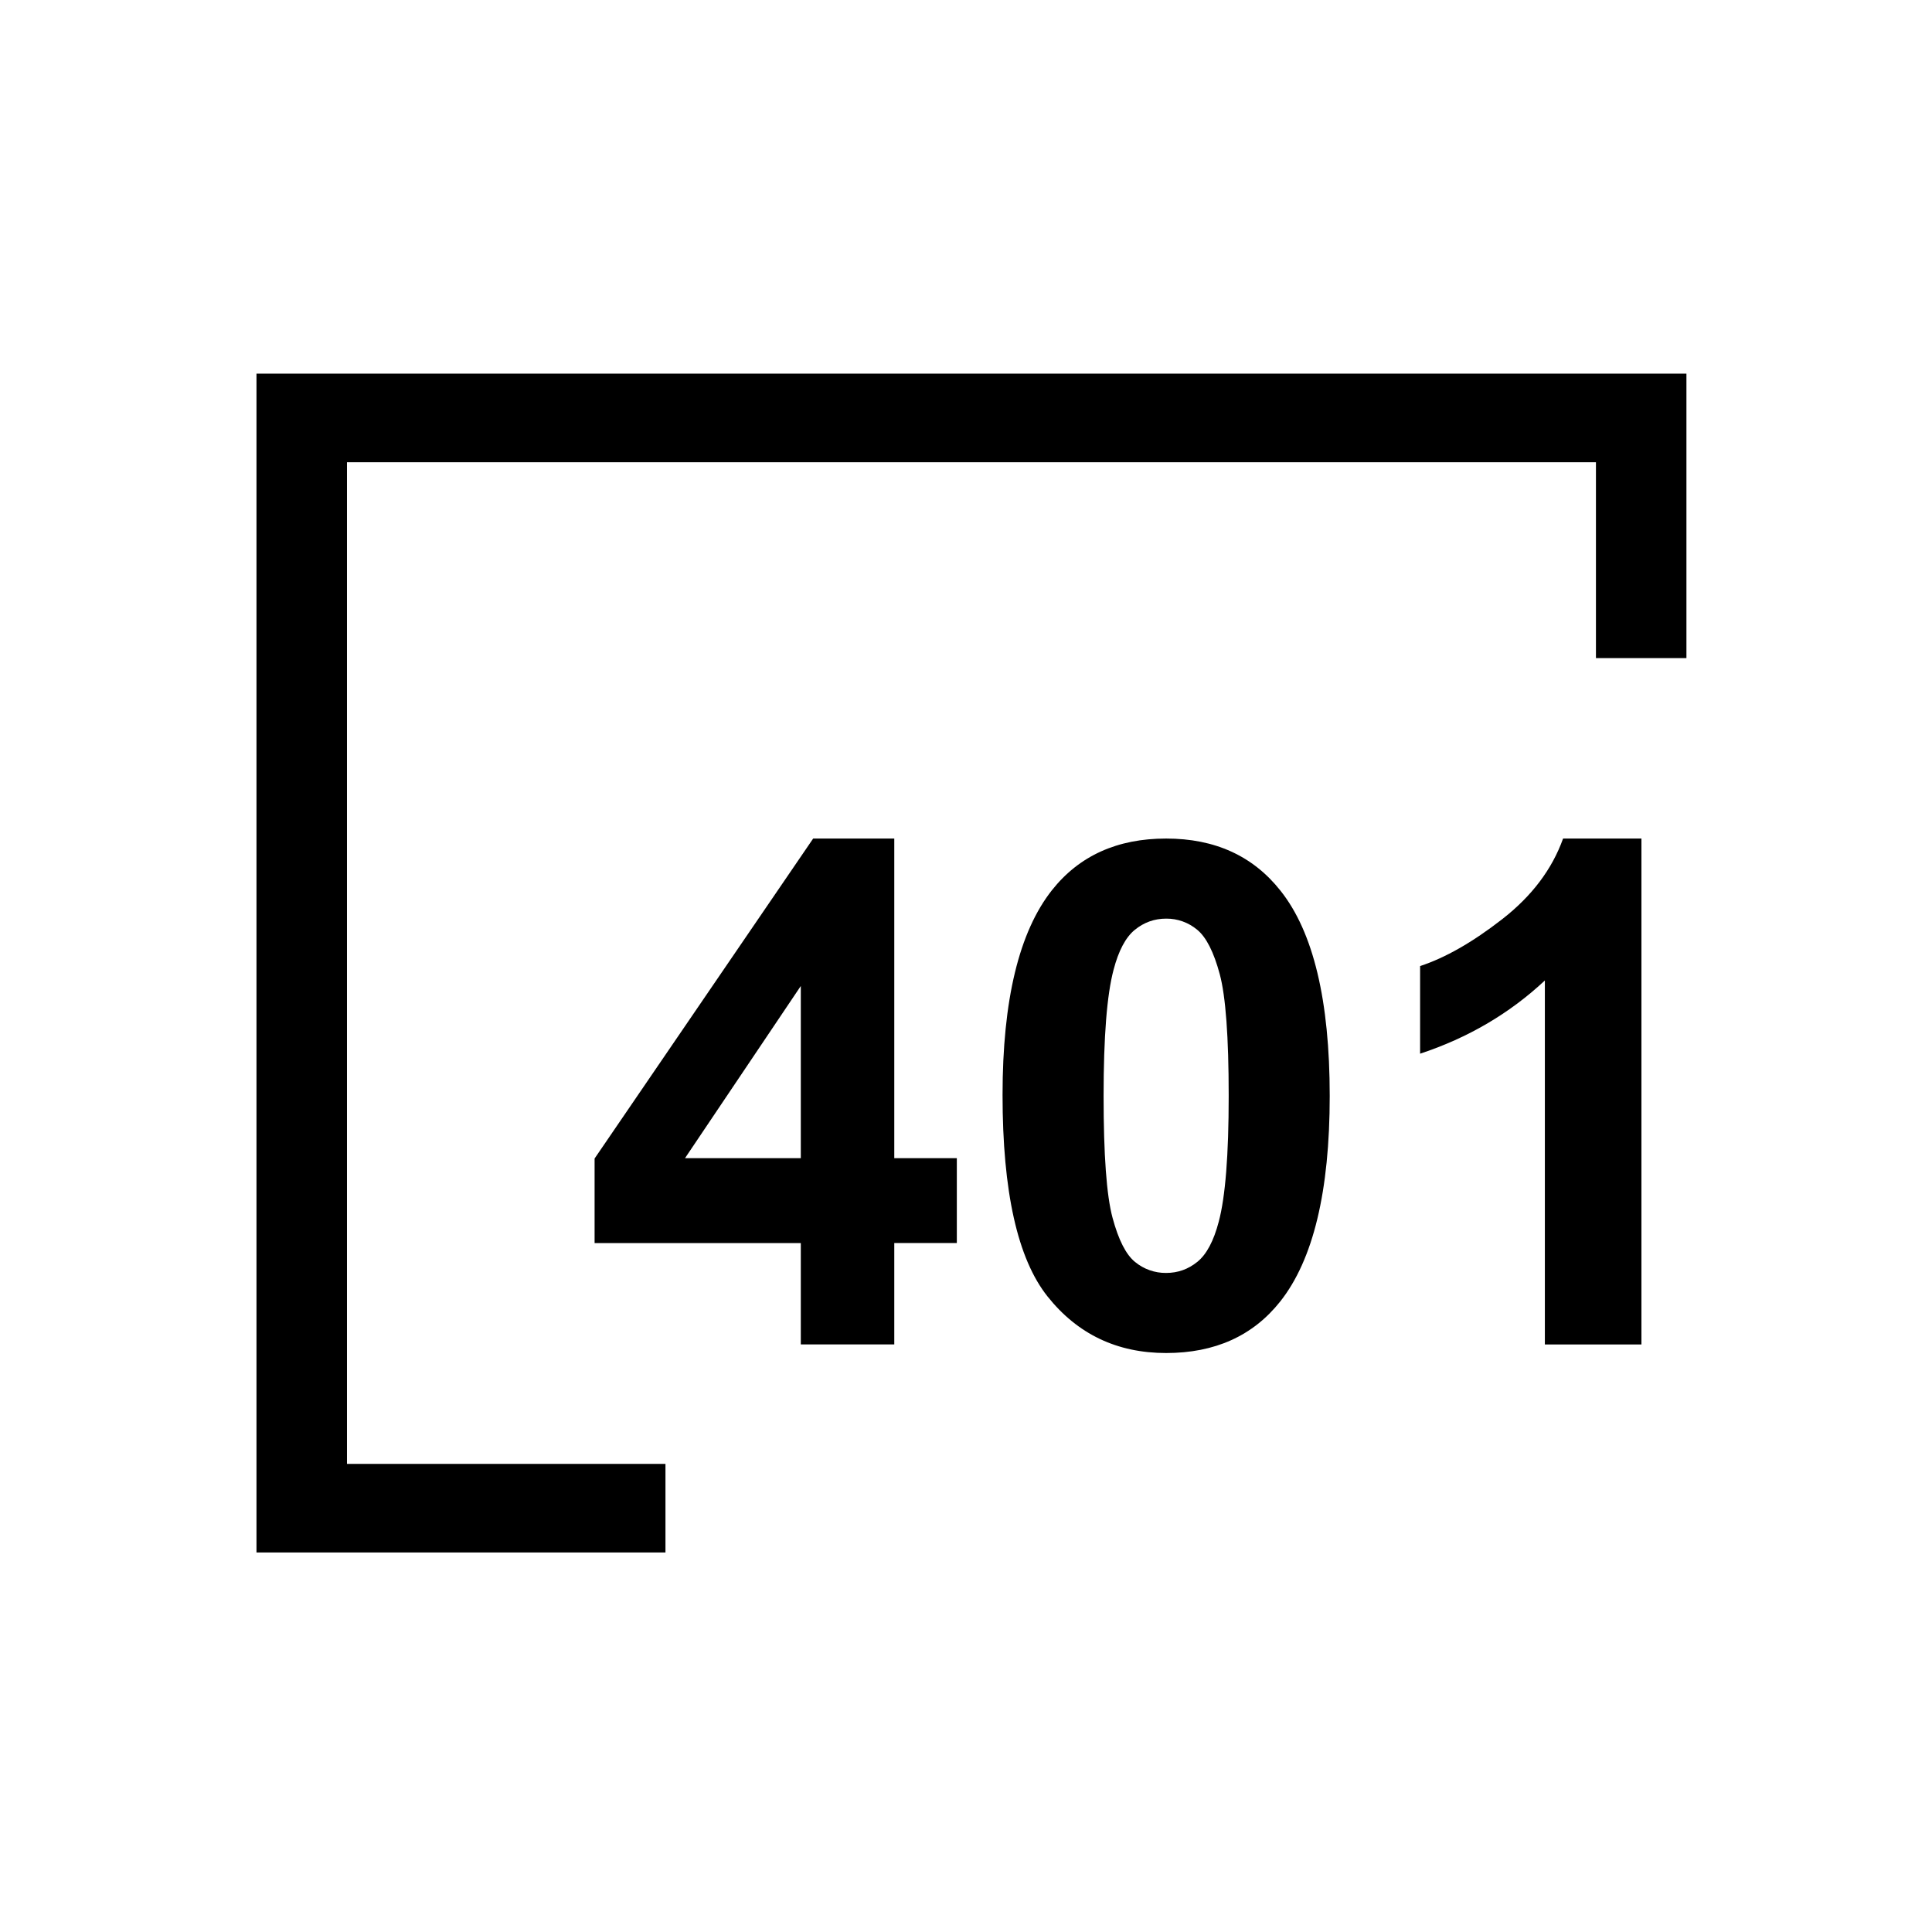
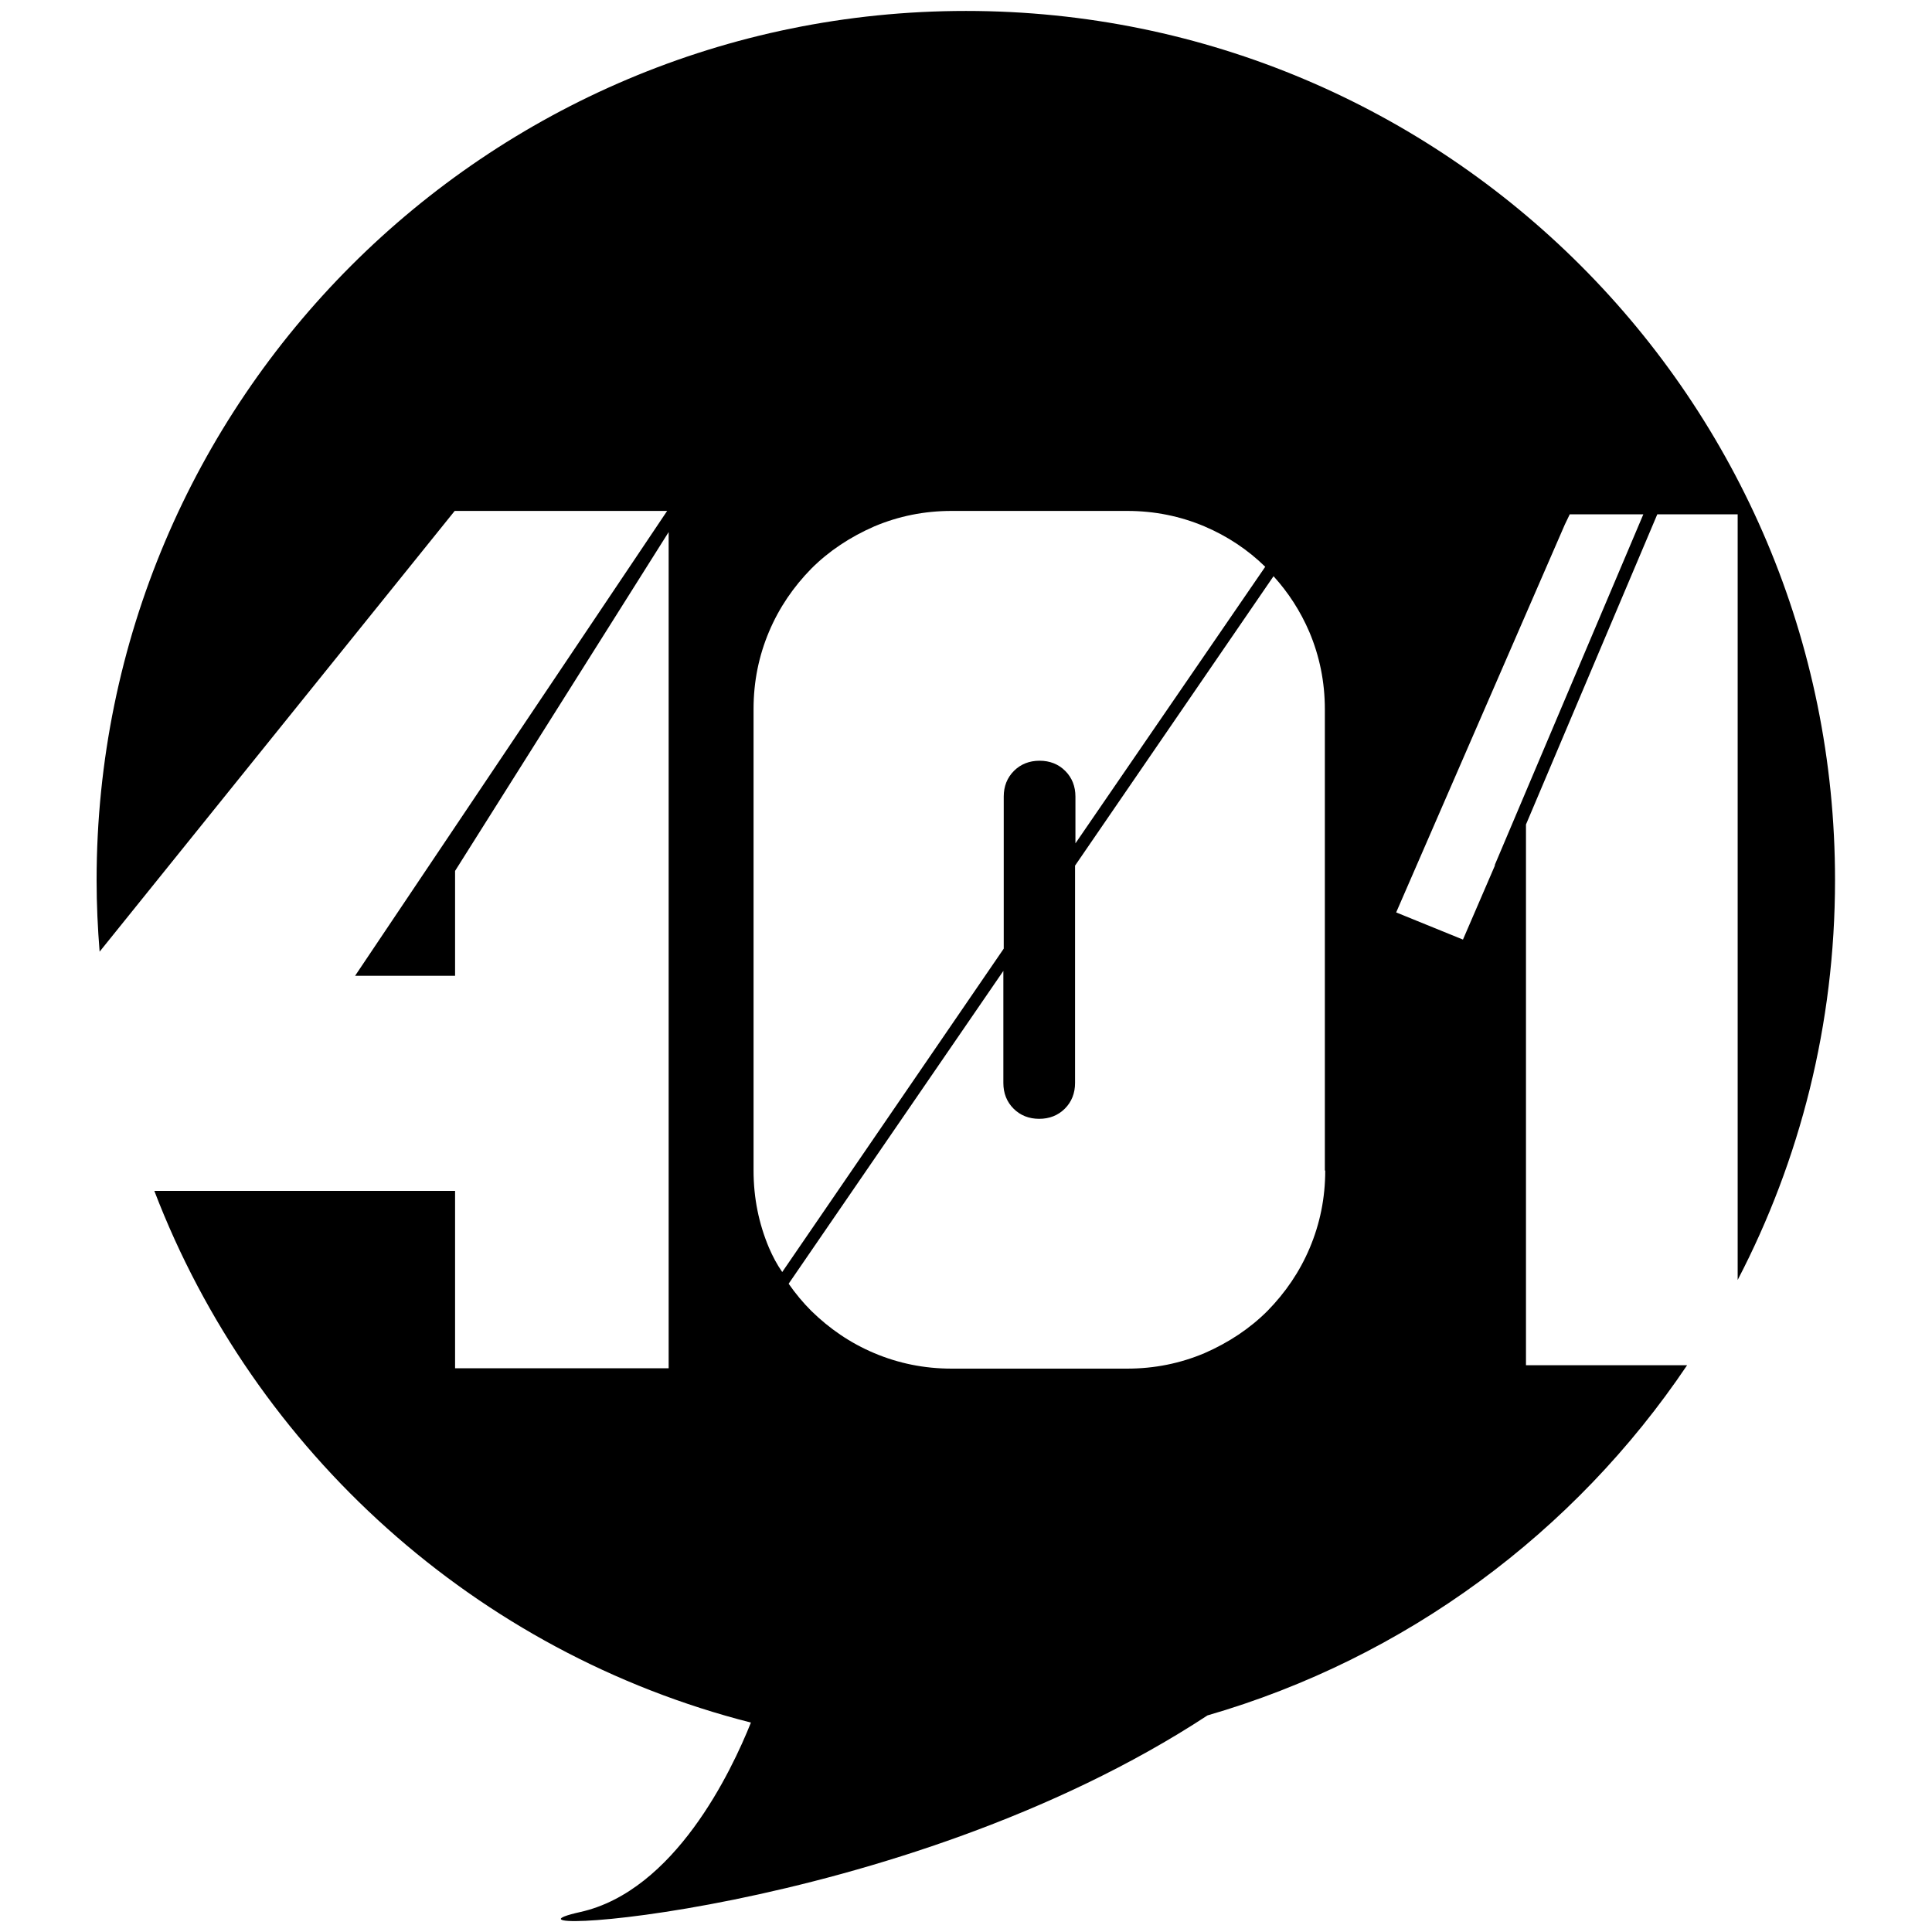
- <svg xmlns="http://www.w3.org/2000/svg" t="1571473484710" class="icon" viewBox="0 0 1024 1024" version="1.1" p-id="2821" width="128" height="128">
+ <svg xmlns="http://www.w3.org/2000/svg" t="1571711752578" class="icon" viewBox="0 0 1024 1024" version="1.1" p-id="11746" width="64" height="64">
  <defs>
    <style type="text/css" />
  </defs>
-   <path d="M424.442 712.582v-53.734H315.147v-44.809l115.849-169.591h42.991v169.404h33.152v44.988h-33.152v53.734h-49.545z m0-98.722V522.596l-61.38 91.264h61.38zM618.072 444.447c25.865 0 46.089 9.233 60.655 27.691 17.365 21.862 26.052 58.103 26.052 108.74 0 50.526-8.738 86.835-26.231 108.937-14.447 18.219-34.611 27.315-60.476 27.315-25.984 0-46.933-9.984-62.839-29.961s-23.859-55.595-23.859-106.837c0-50.278 8.738-86.46 26.223-108.57 14.447-18.21 34.611-27.315 60.476-27.315z m0 42.445c-6.195 0-11.716 1.971-16.572 5.914-4.855 3.951-8.627 11.025-11.29 21.222-3.524 13.235-5.282 35.524-5.282 66.85 0 31.334 1.579 52.855 4.745 64.572 3.149 11.725 7.125 19.524 11.921 23.407a25.438 25.438 0 0 0 16.486 5.828c6.204 0 11.725-1.963 16.58-5.914 4.847-3.942 8.619-11.017 11.29-21.214 3.516-13.116 5.282-35.345 5.282-66.671 0-31.326-1.587-52.847-4.745-64.572-3.157-11.716-7.134-19.55-11.921-23.501a25.276 25.276 0 0 0-16.495-5.922zM869.993 712.582h-51.183V519.677c-18.705 17.485-40.738 30.413-66.125 38.801v-46.447c13.355-4.378 27.87-12.663 43.537-24.866s26.419-26.445 32.239-42.709h41.532v268.126z" p-id="2822" />
-   <path d="M893.844 198.039H135.939v624.802H352.711v-46.95H183.905V244.998h661.982v103.808h47.957z" p-id="2823" />
+   <path d="M808.8 723.4 808.8 437l69.6-164.4 42.6 0 0 405.8c33-63.4 51.6-135.4 51.6-211.8C972.8 212 766.4 5.8 512 5.8 257.6 5.8 51.2 212 51.2 466.6c0 12.8 0.6 25.4 1.6 37.8l188.2-233.6 112.6 0L188.2 517.2l53 0 0-55.6 113.2-179.6 0 235.2 0 114 0 94-113.2 0 0-94L81.8 631.2C134.8 769.6 252.6 876 398 913c-10.4 26-40.4 89.2-90.4 100.4-62 13.8 168.4 3.4 332.4-104.2 105-30.4 194.6-97 254.2-185.6L808.8 723.6zM407.6 661.4c-5.4-12.8-8.2-26.4-8.2-41L399.4 375.8c0-14.6 2.8-28.2 8.2-41 5.4-12.8 13-23.8 22.4-33.4 9.4-9.4 20.6-16.8 33.4-22.4 12.8-5.4 26.4-8.2 41-8.2l93 0c14.6 0 28.2 2.8 41 8.2 12.2 5.2 23 12.4 32.2 21.4L570 447l0-24.8c0-5.4-1.8-10-5.4-13.6-3.6-3.6-8.2-5.4-13.6-5.4-5.4 0-10 1.8-13.6 5.4-3.6 3.6-5.4 8.2-5.4 13.6l0 80.6-117.4 171.4C411.8 670.2 409.6 666 407.6 661.4zM702.4 620.4c0 14.6-2.8 28.2-8.2 41-5.4 12.8-13 23.8-22.4 33.4-9.4 9.4-20.6 16.8-33.4 22.4-12.8 5.4-26.4 8.2-41 8.2l-93 0c-14.6 0-28.2-2.8-41-8.2-12.8-5.4-23.8-13-33.4-22.4-4.4-4.4-8.4-9.2-12-14.4l113.8-165.8 0 59.4c0 5.4 1.8 10 5.4 13.6 3.6 3.6 8.2 5.4 13.6 5.4 5.4 0 10-1.8 13.6-5.4 3.6-3.6 5.4-8.2 5.4-13.6l0-115.2 105.2-153.4c7.8 8.6 14.2 18.4 19 29.6 5.4 12.8 8.2 26.4 8.2 41L702.2 620.4zM775.4 498l-35.4-14.4L829.4 278l2.6-5.4 39 0-78.8 186 0.2 0L775.4 498z" p-id="11747" />
</svg>
